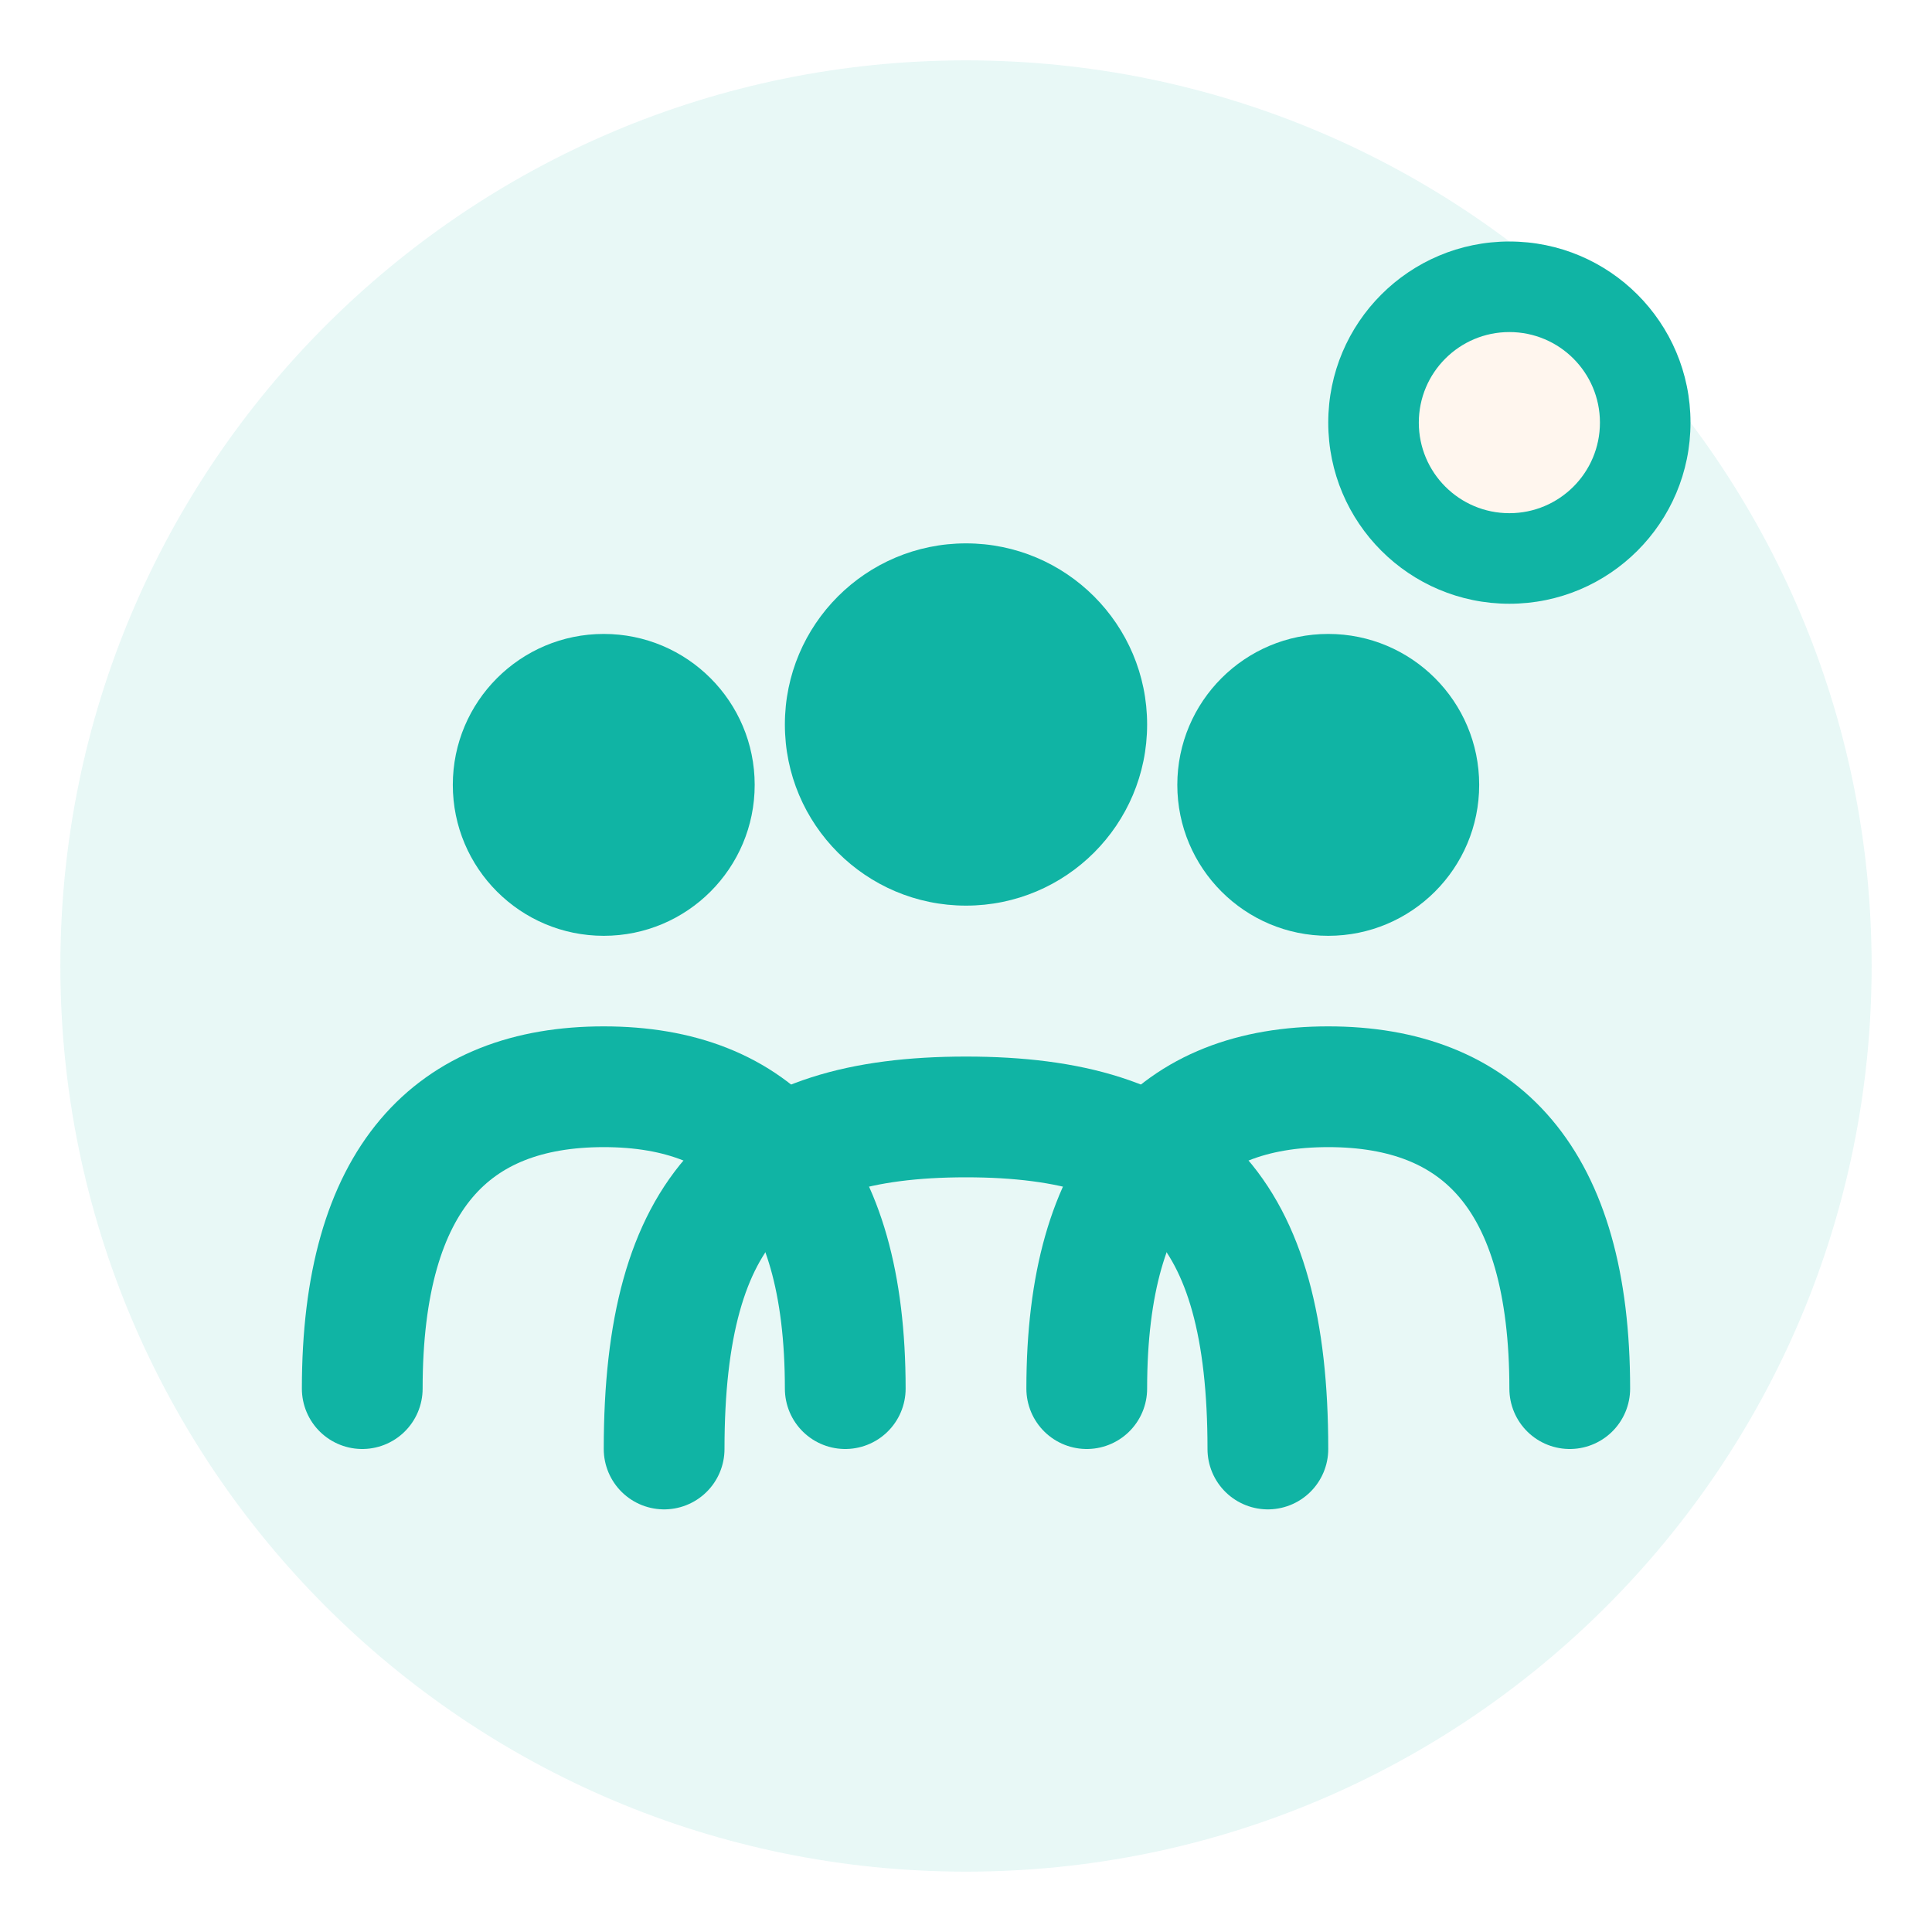
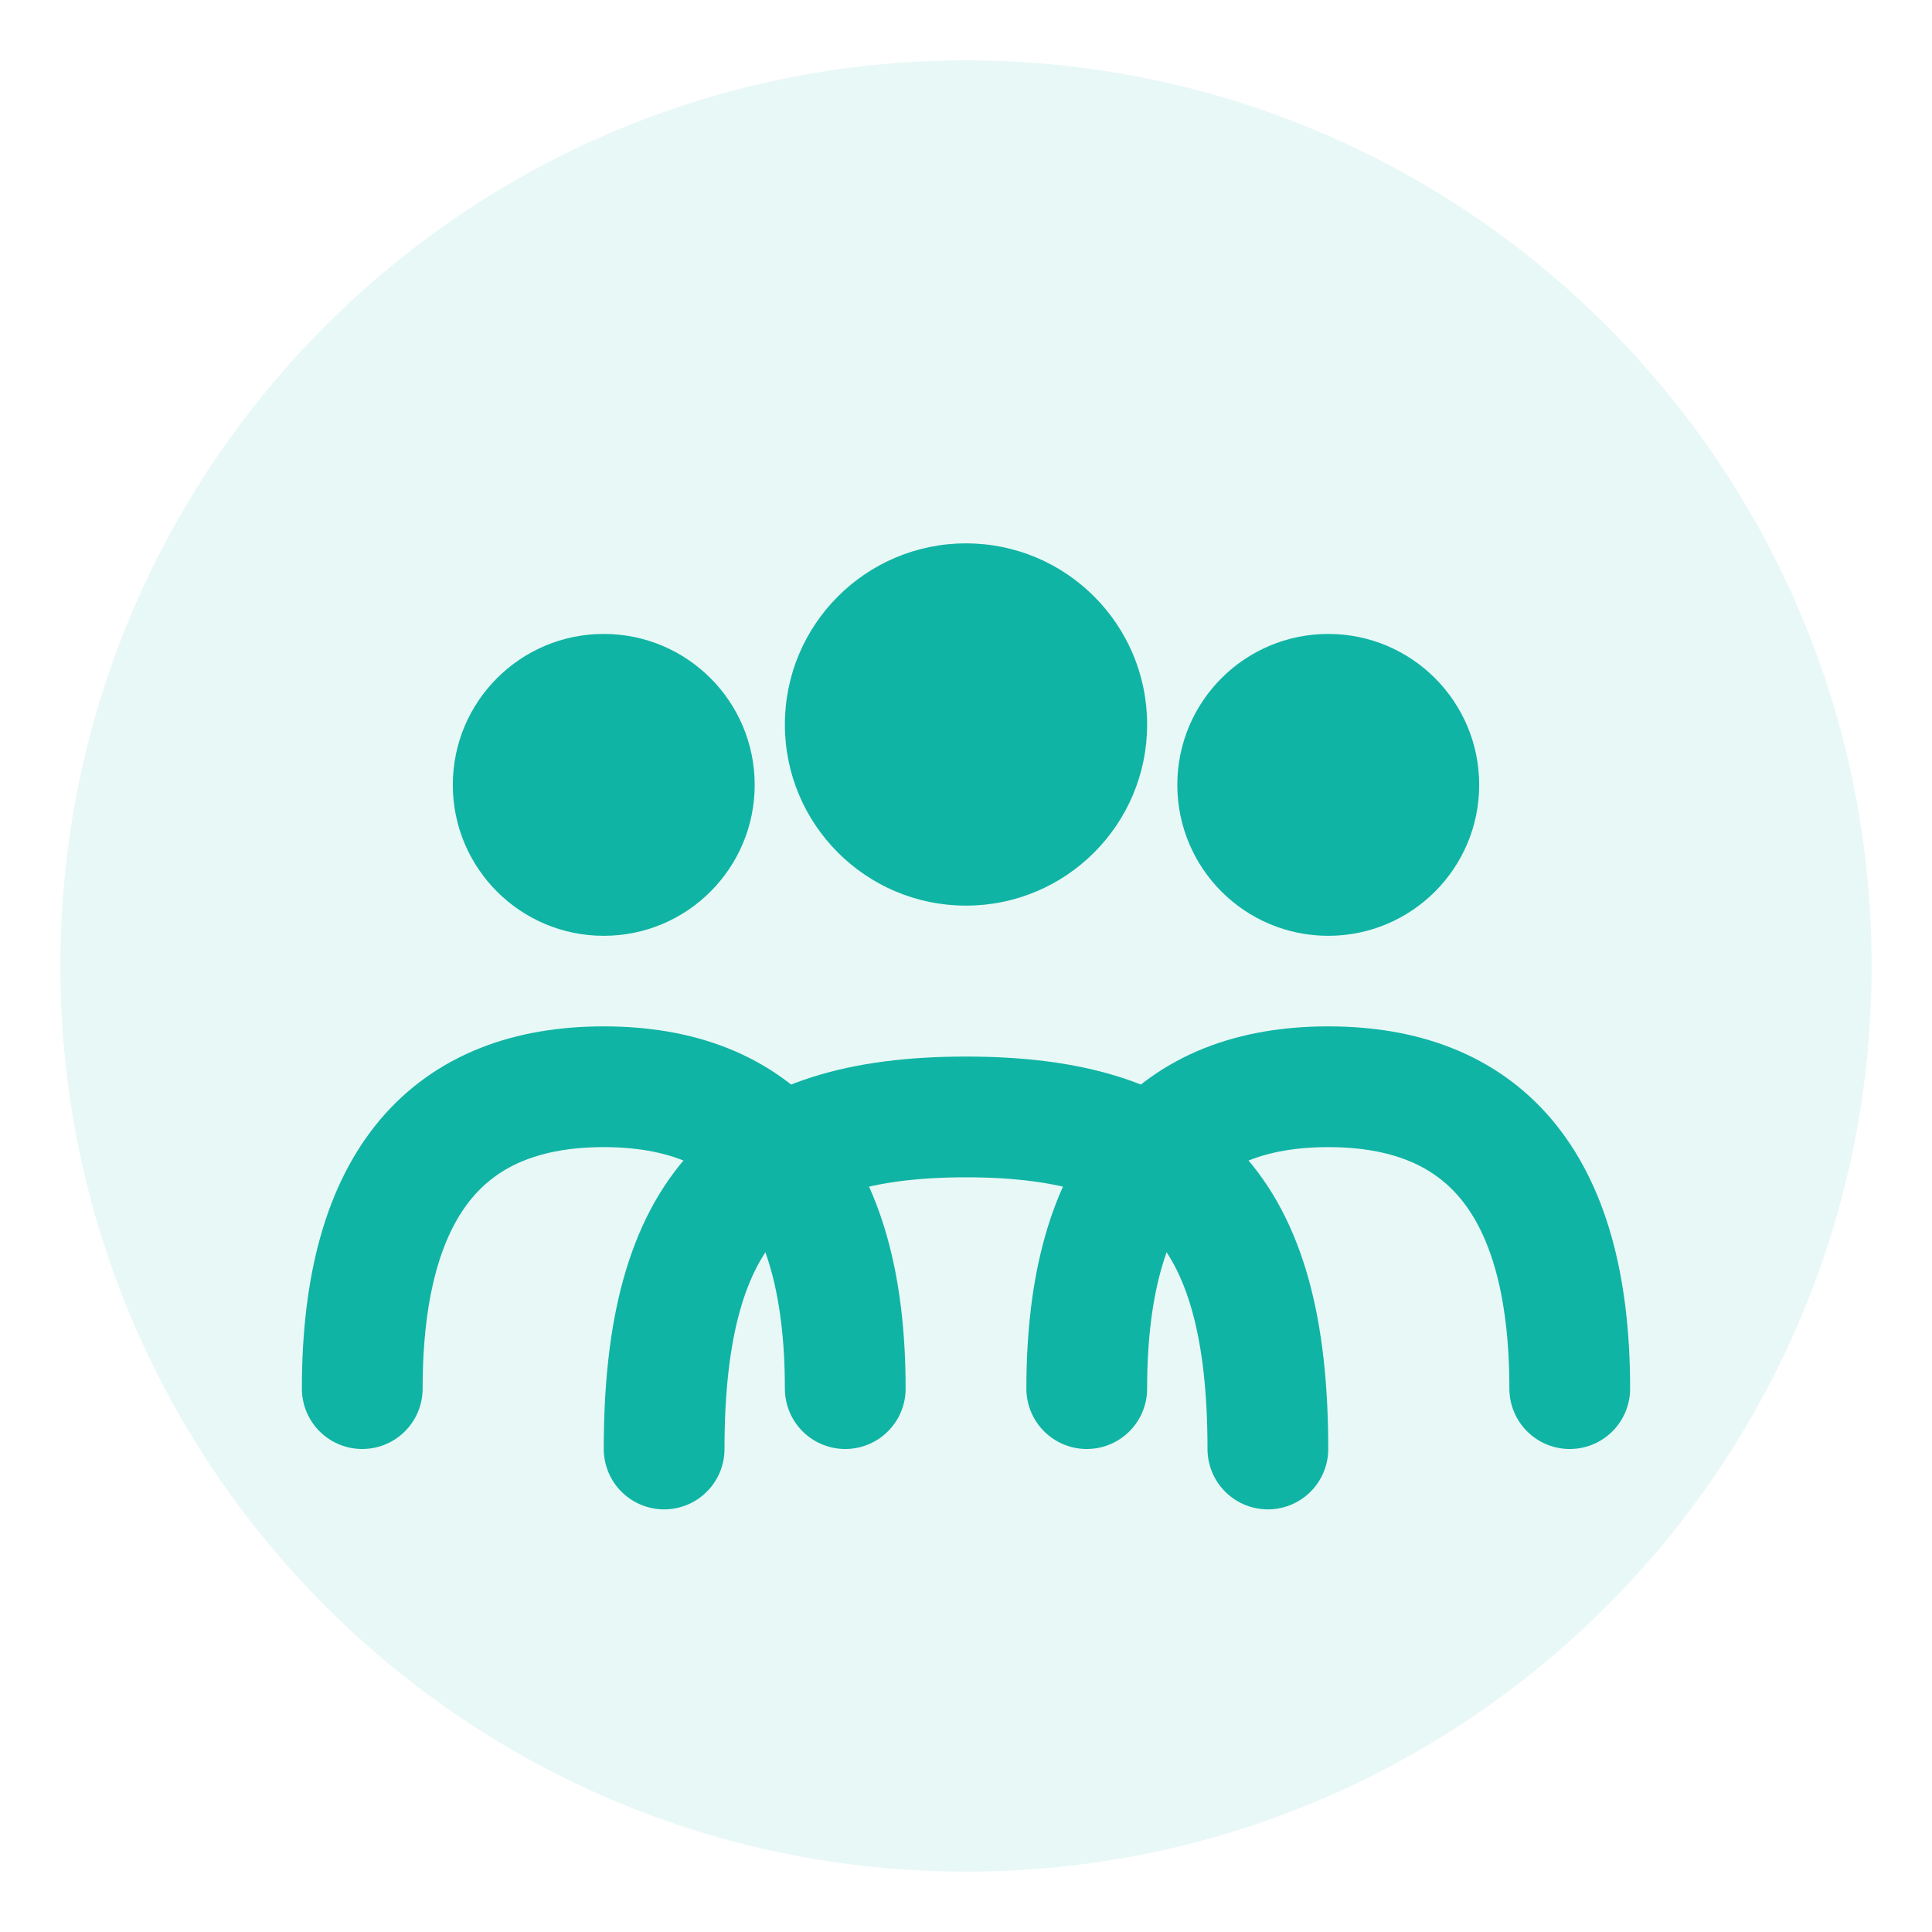
<svg xmlns="http://www.w3.org/2000/svg" width="32" height="32" viewBox="0 0 32 32" fill="none">
  <circle cx="16" cy="16" r="15" fill="#10B4A4" opacity="0.1" />
  <circle cx="10" cy="13" r="2.5" fill="#10B4A4" />
  <path d="M6 23 C6 19.5 7.5 18 10 18 C12.5 18 14 19.5 14 23" stroke="#10B4A4" stroke-width="2" stroke-linecap="round" fill="none" />
  <circle cx="16" cy="12" r="3" fill="#10B4A4" />
  <path d="M11 24 C11 20 12.5 18.5 16 18.5 C19.5 18.5 21 20 21 24" stroke="#10B4A4" stroke-width="2" stroke-linecap="round" fill="none" />
  <circle cx="22" cy="13" r="2.5" fill="#10B4A4" />
  <path d="M18 23 C18 19.5 19.5 18 22 18 C24.5 18 26 19.5 26 23" stroke="#10B4A4" stroke-width="2" stroke-linecap="round" fill="none" />
-   <circle cx="25" cy="7" r="3" fill="#10B4A4" />
-   <circle cx="25" cy="7" r="1.5" fill="#FFF6EE" />
</svg>
